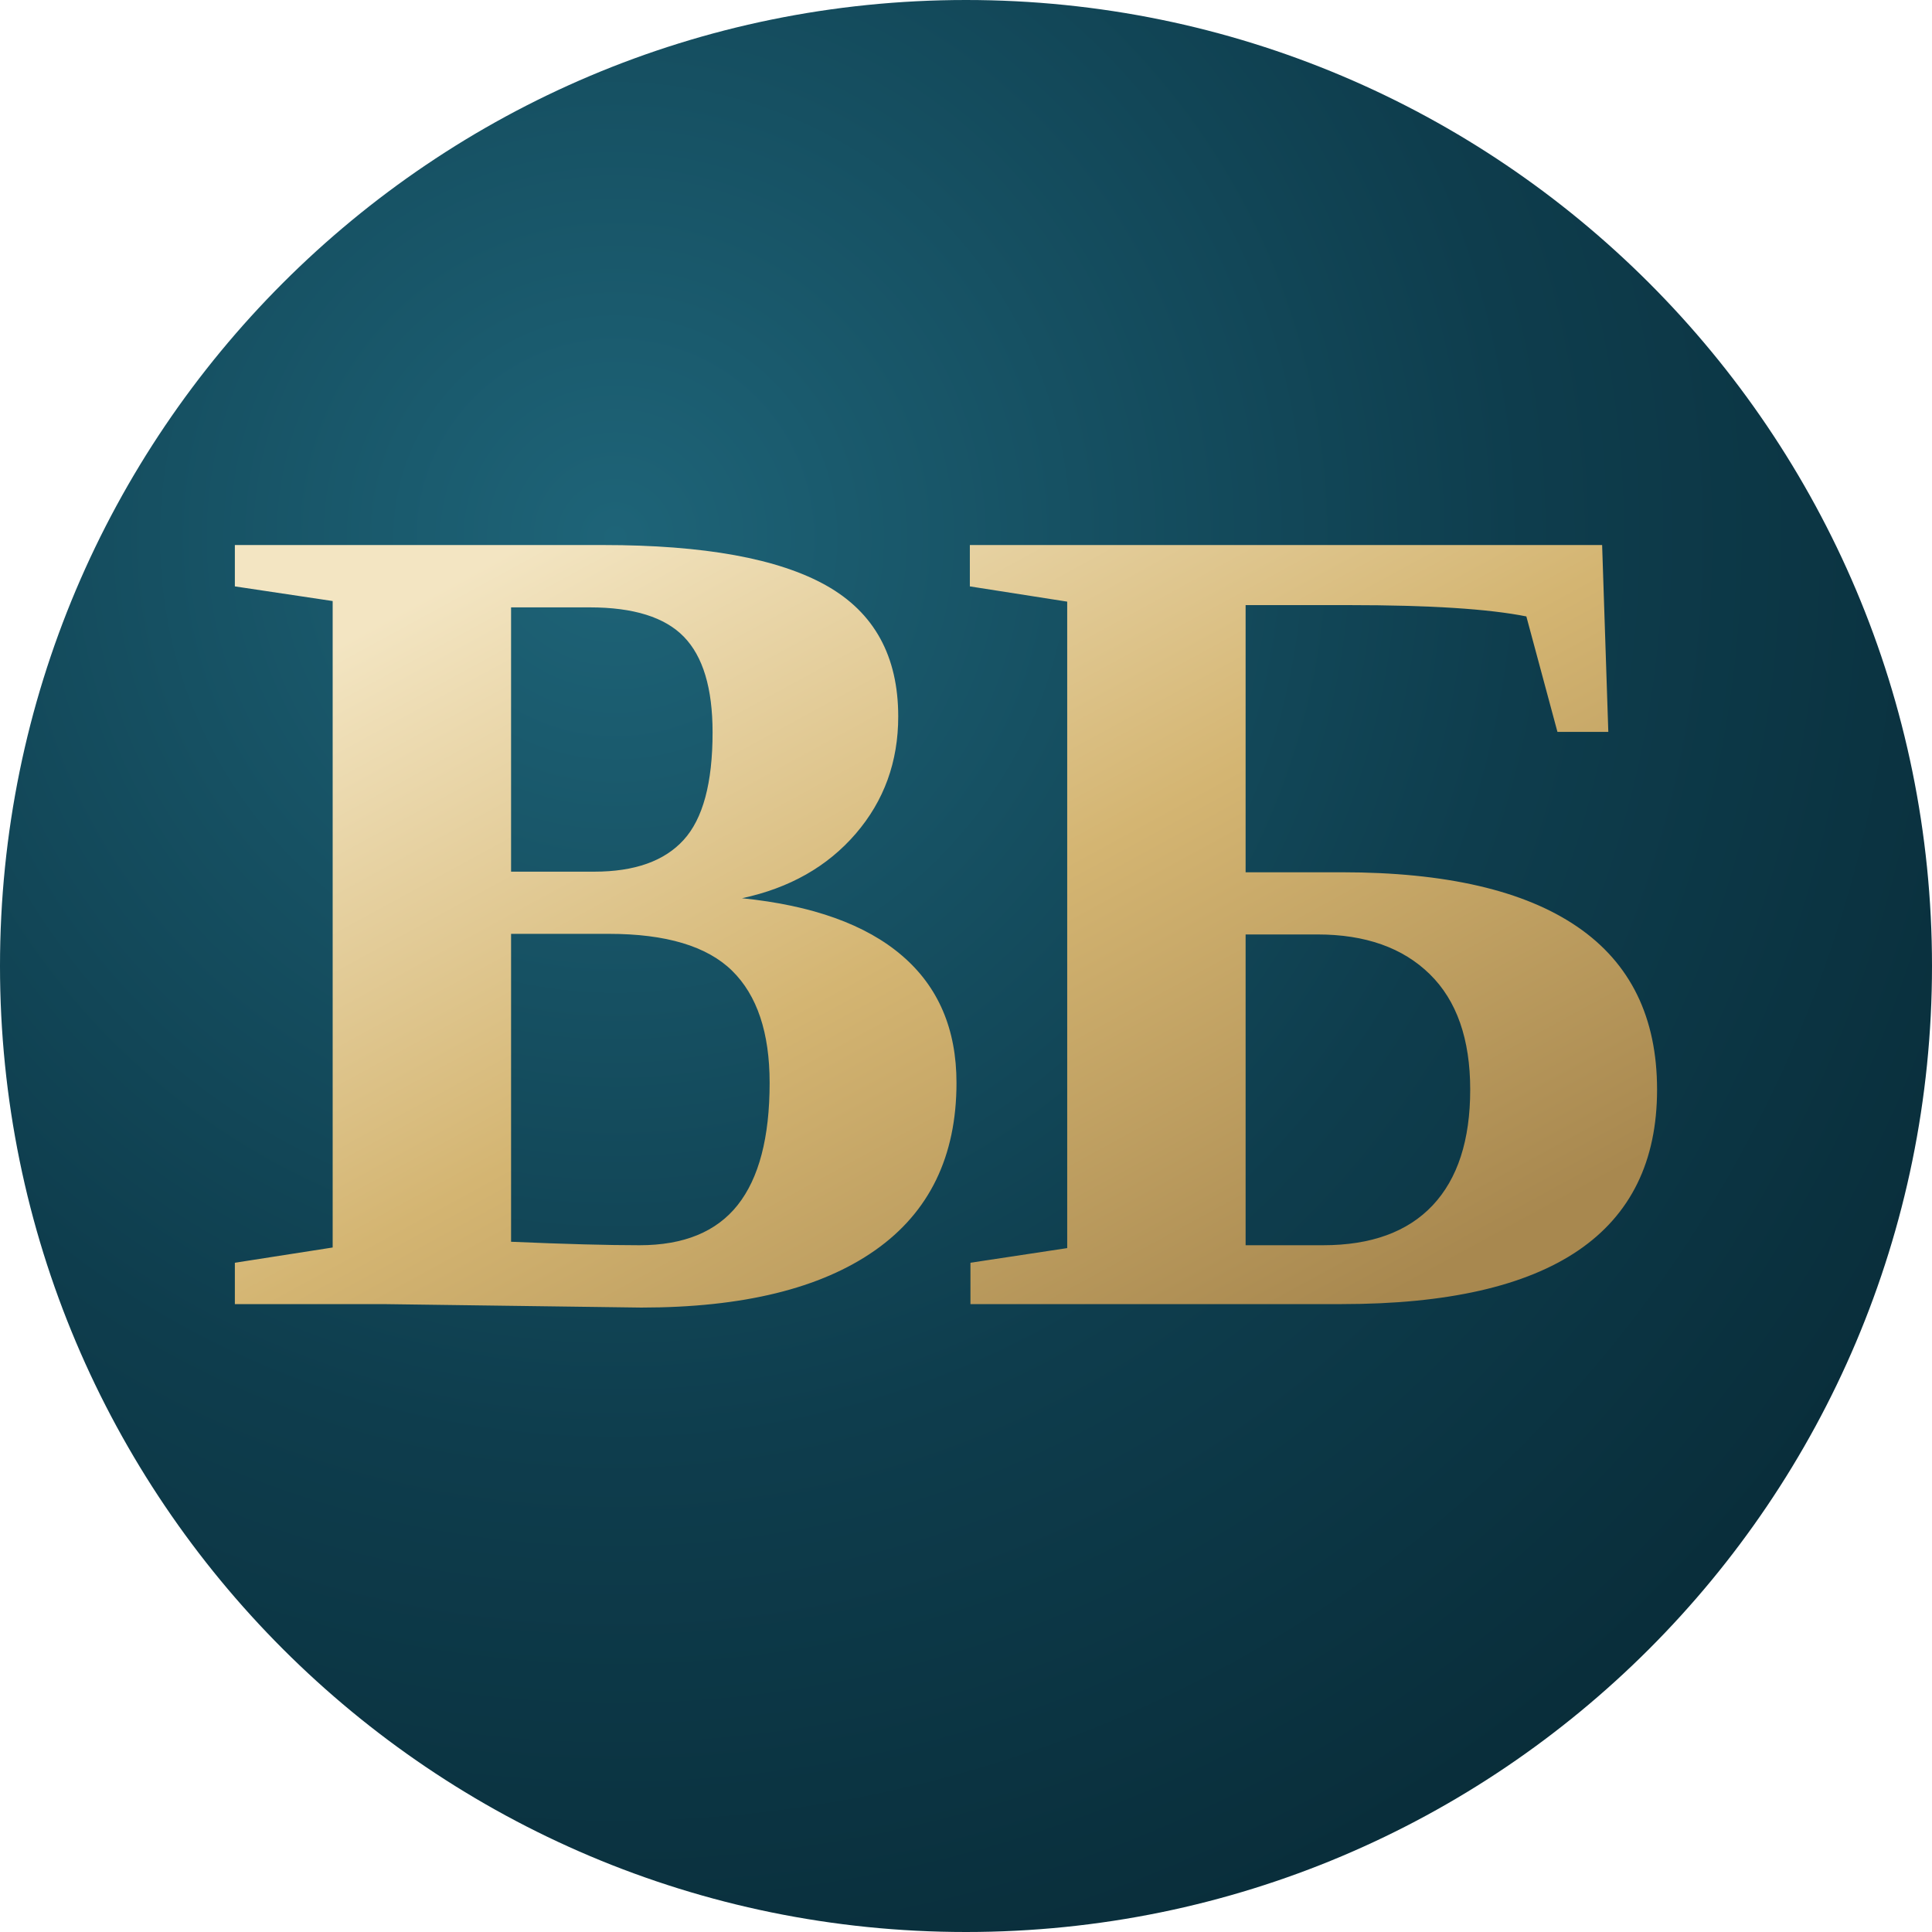
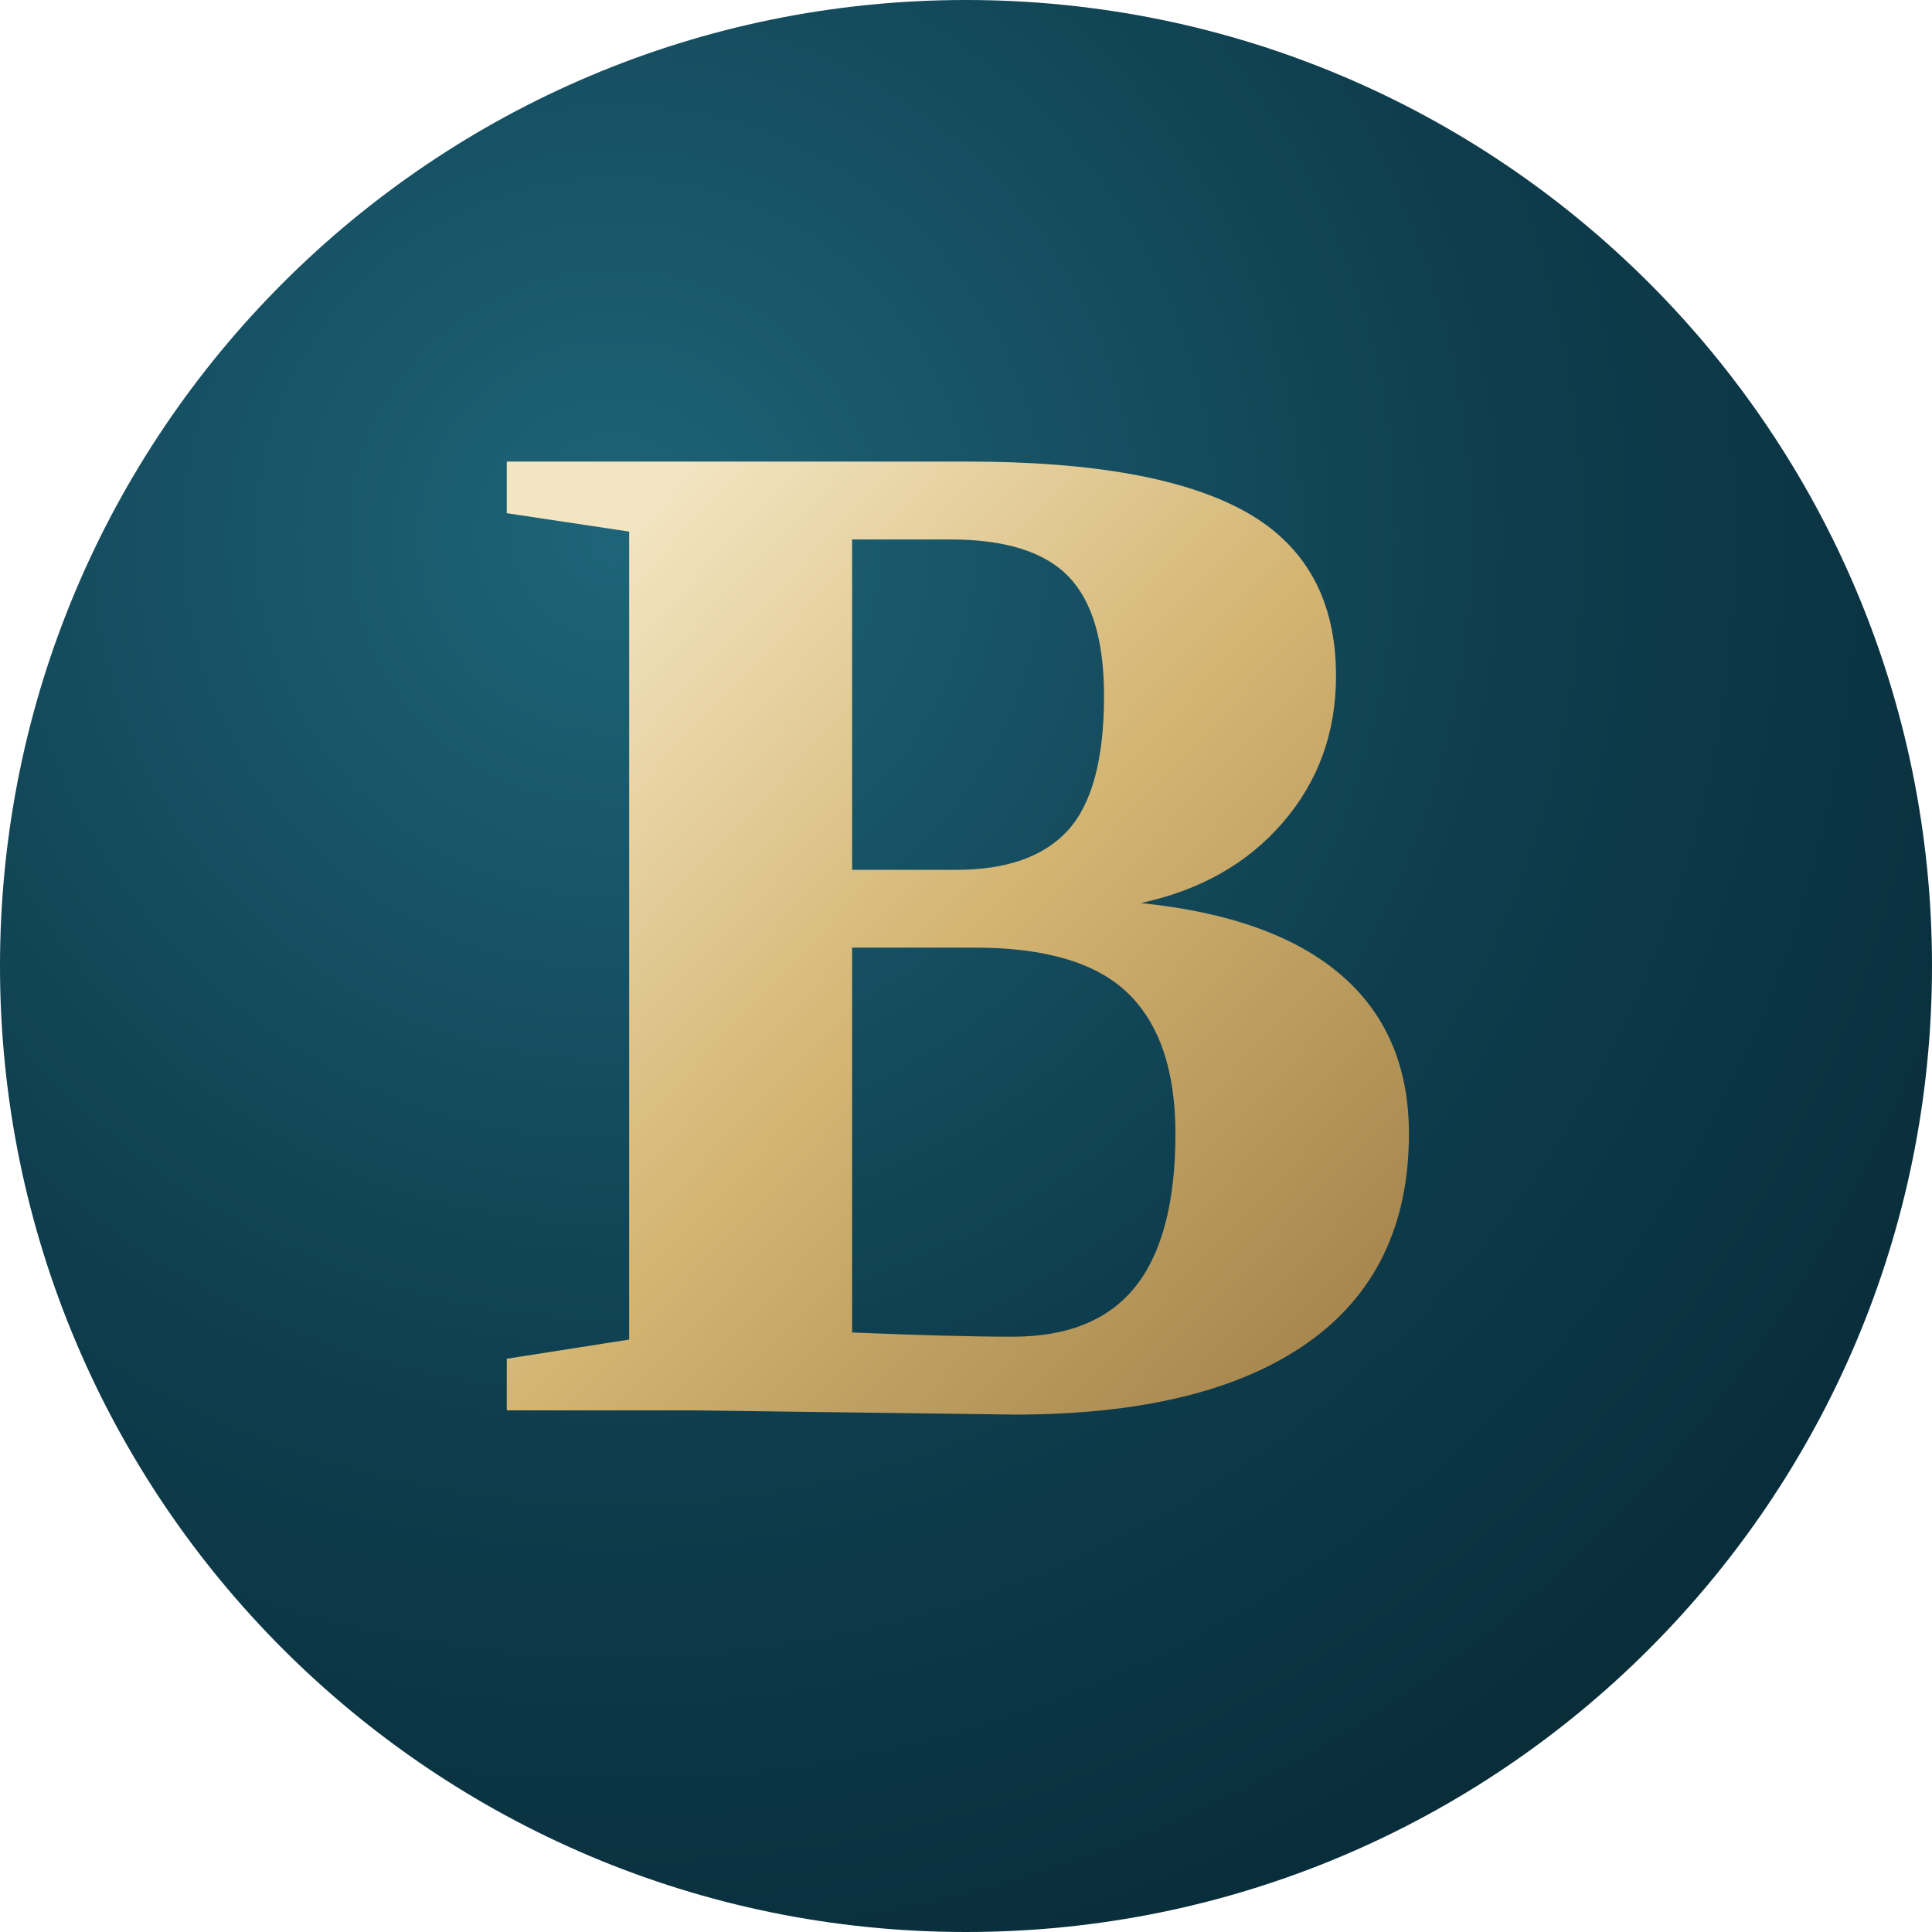
- <svg xmlns="http://www.w3.org/2000/svg" viewBox="0 0 200 200" role="img" aria-label="Логотип Влады Бобровой — ВБ">
+ <svg xmlns="http://www.w3.org/2000/svg" viewBox="0 0 200 200" role="img" aria-label="Doctor Bobrova Cosmetology">
  <defs>
    <linearGradient id="lmGold" x1="0.1" y1="0.1" x2="0.9" y2="0.9">
      <stop offset="0" stop-color="#f3e5c2" />
      <stop offset="0.5" stop-color="#d4b572" />
      <stop offset="1" stop-color="#a8884f" />
    </linearGradient>
    <radialGradient id="lmBg" cx="0.32" cy="0.28" r="0.85">
      <stop offset="0" stop-color="#1e6478" />
      <stop offset="0.55" stop-color="#0e3d4d" />
      <stop offset="1" stop-color="#082a36" />
    </radialGradient>
  </defs>
  <circle cx="100" cy="100" r="100" fill="url(#lmBg)" />
-   <text x="100" y="135" text-anchor="middle" font-family="'Cormorant Garamond', 'Times New Roman', Georgia, serif" font-size="120" font-weight="700" fill="url(#lmGold)" letter-spacing="-4">ВБ</text>
+   <text x="100" y="146" text-anchor="middle" font-family="'Cormorant Garamond', 'Times New Roman', Georgia, serif" font-size="150" font-weight="700" fill="url(#lmGold)">B</text>
</svg>
